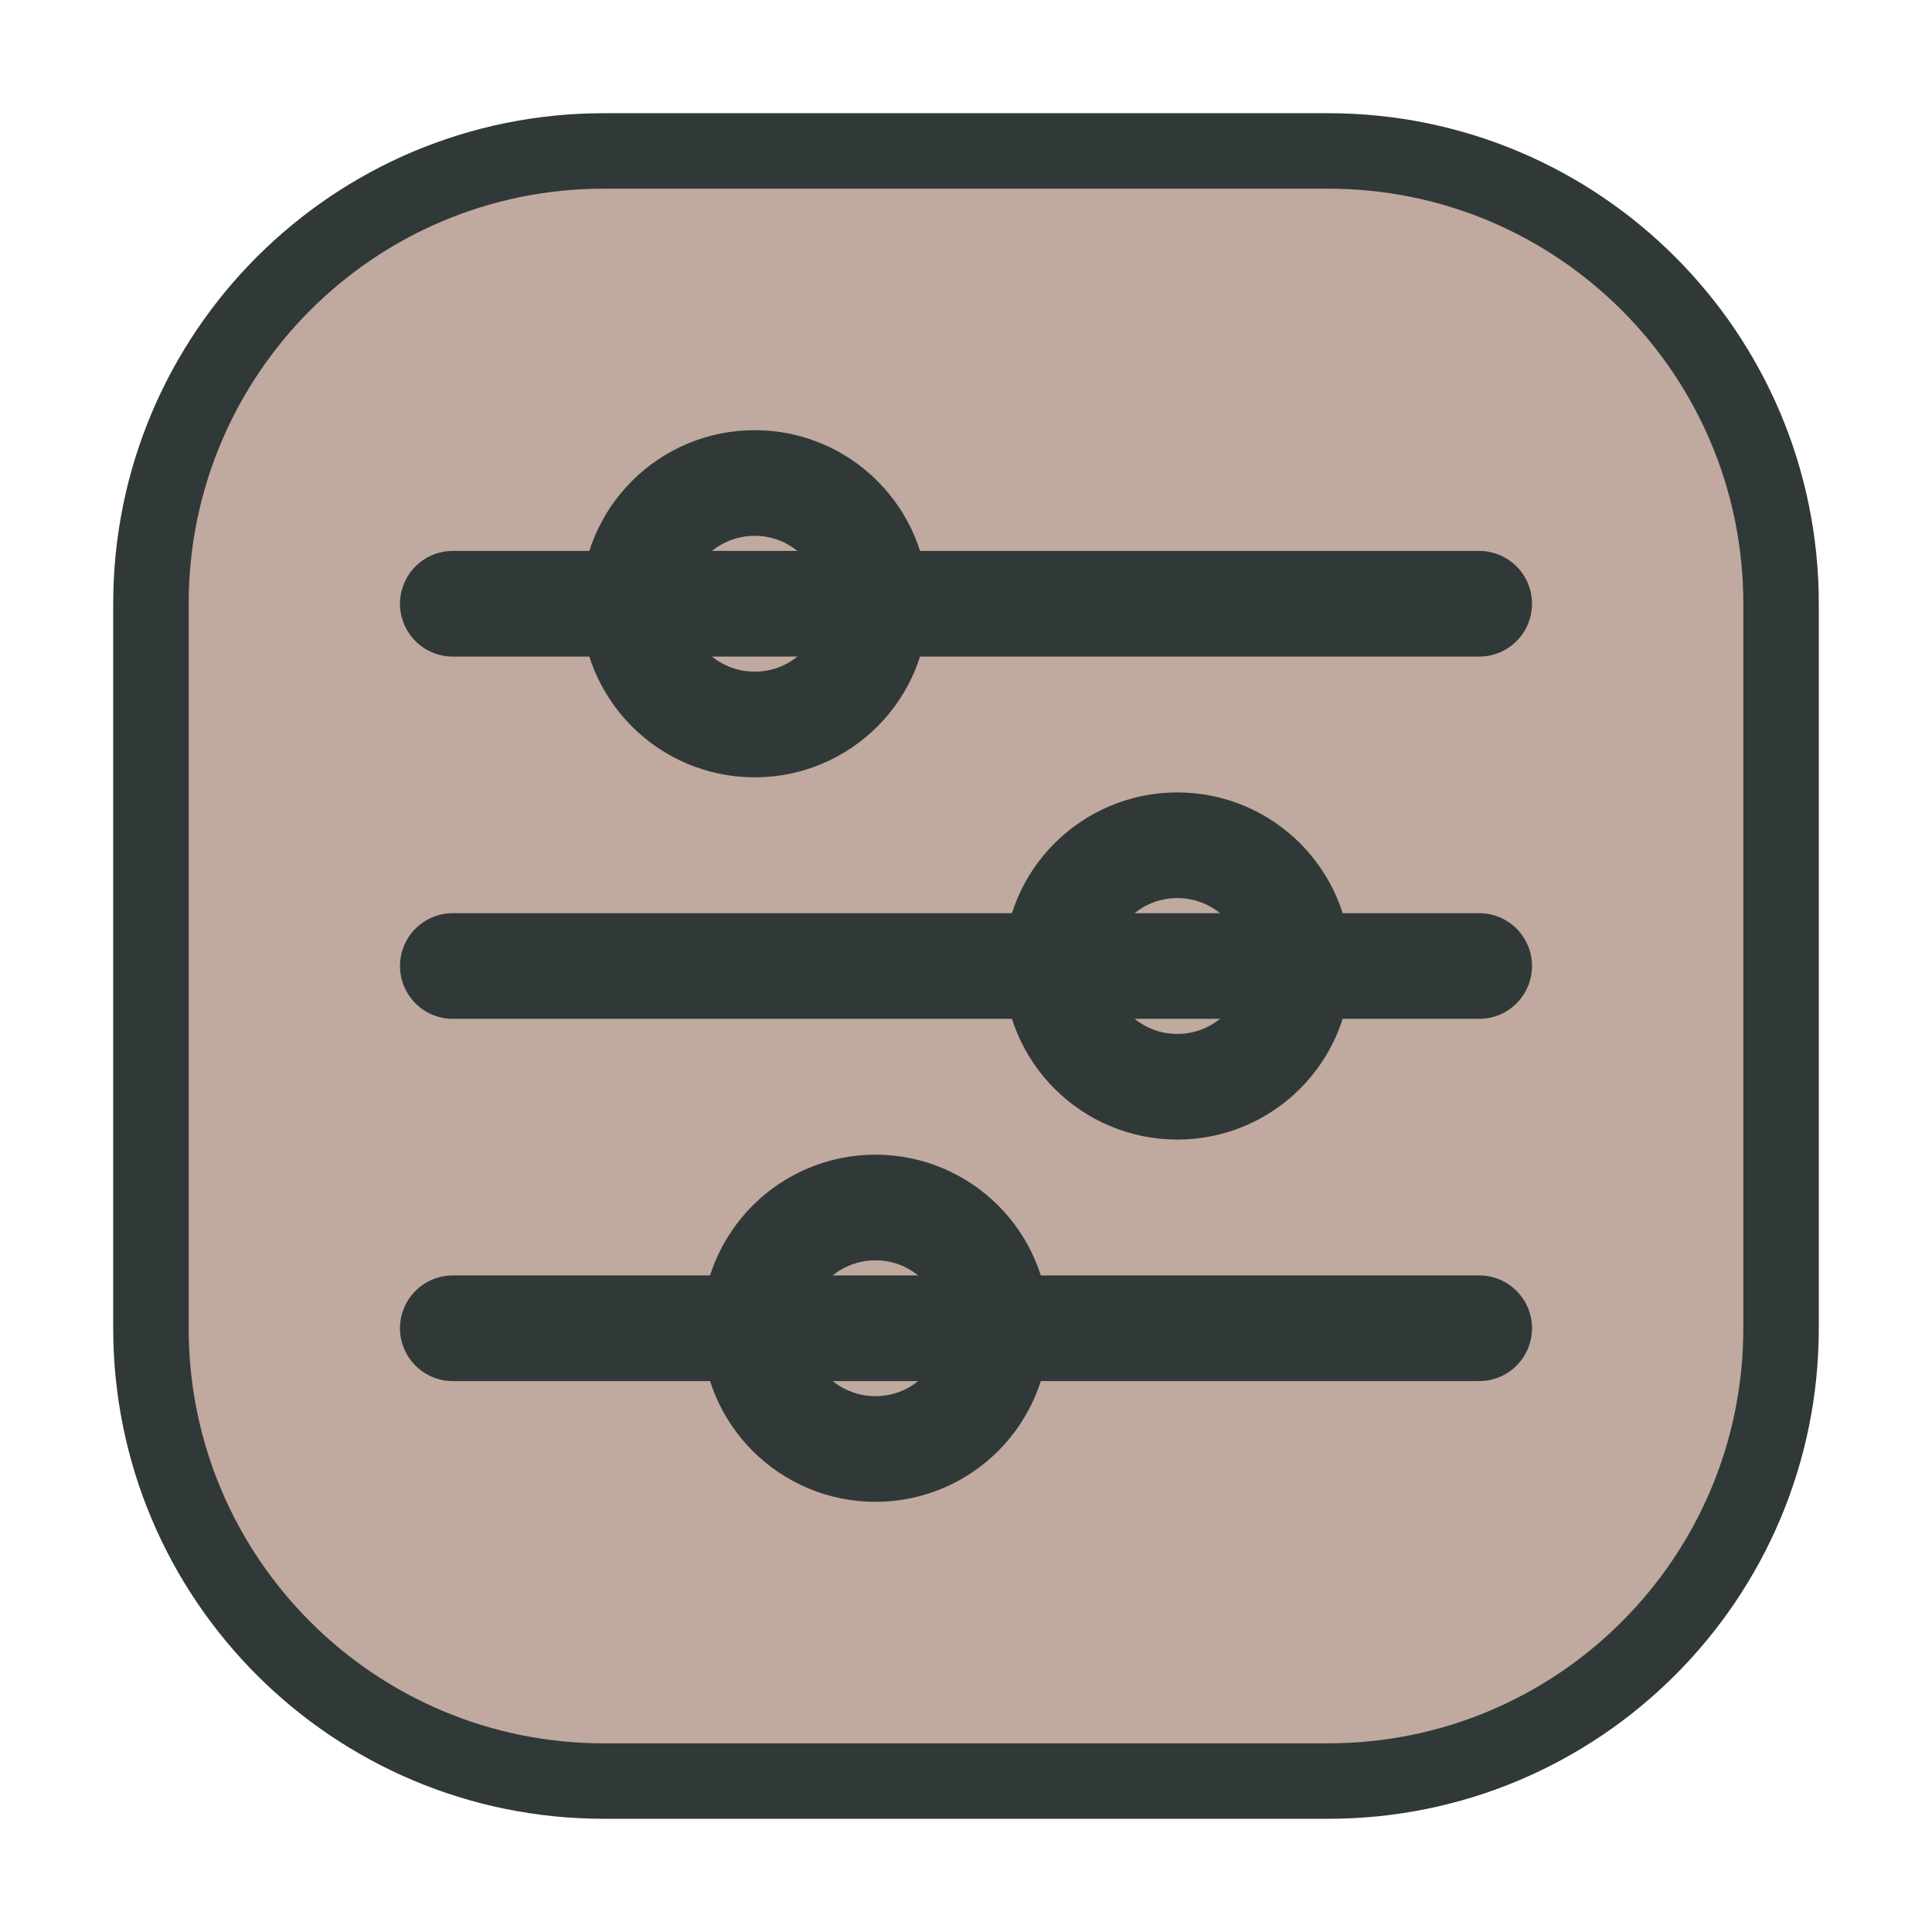
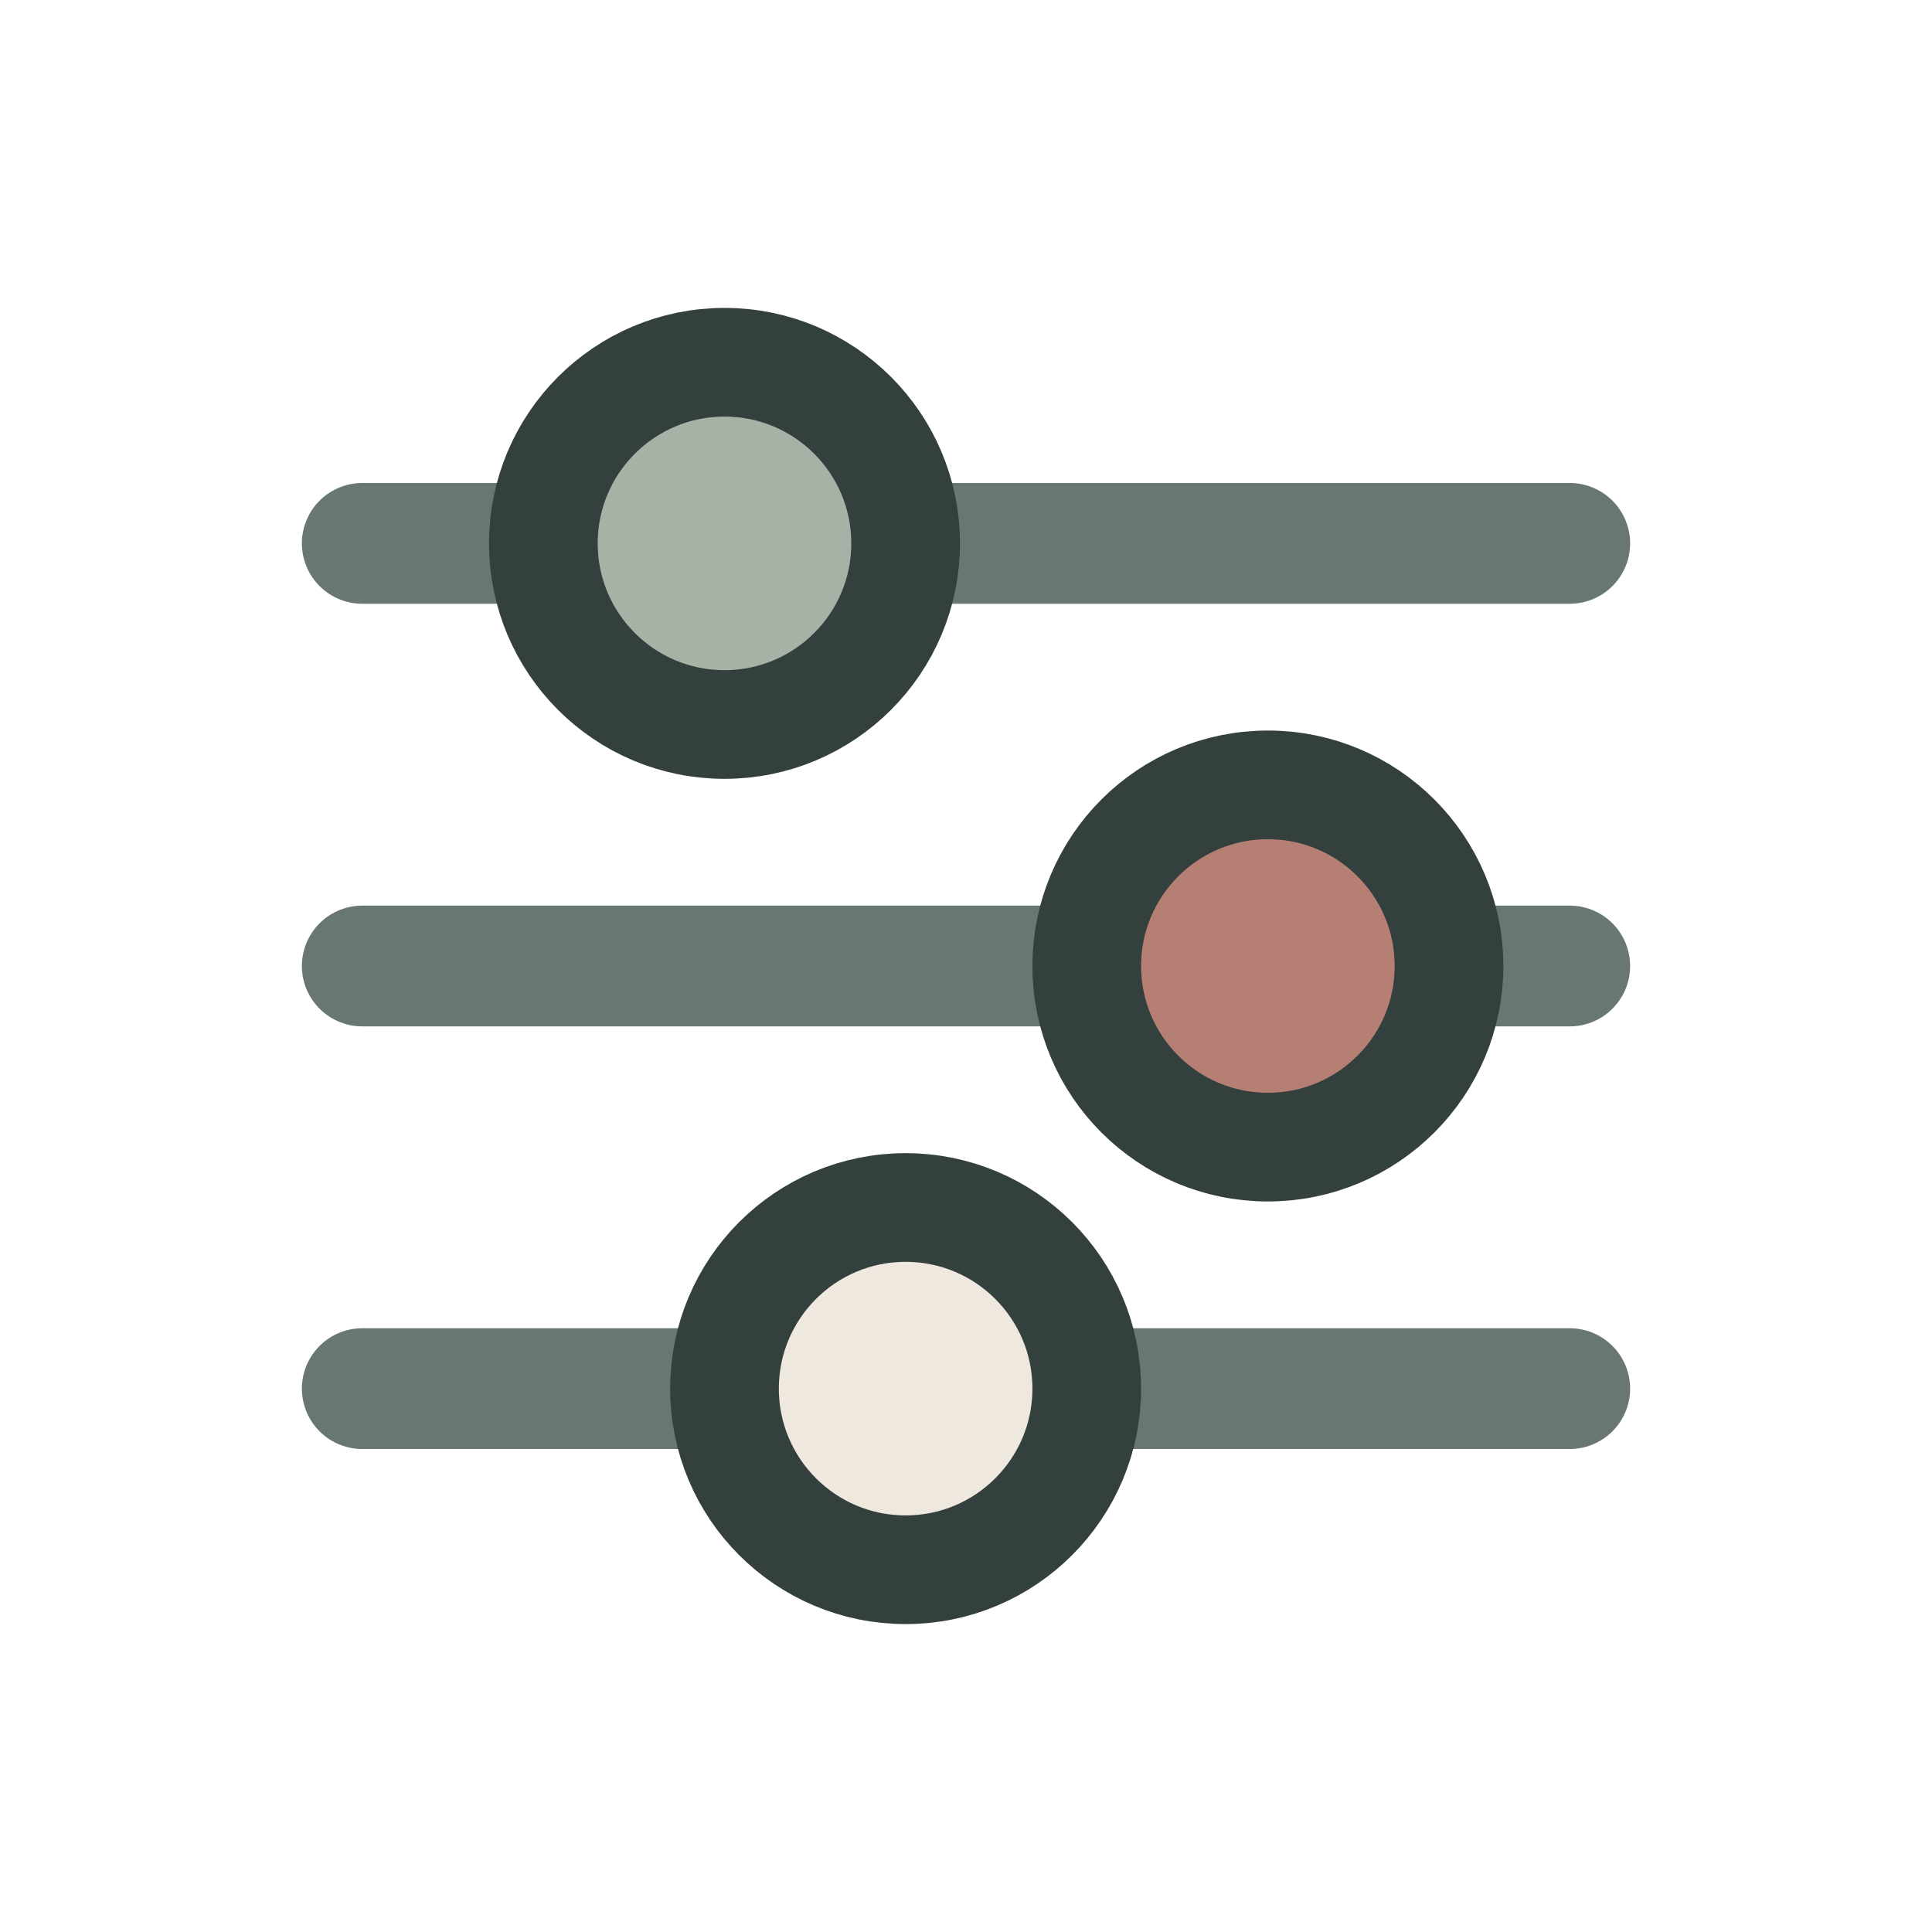
- <svg xmlns="http://www.w3.org/2000/svg" viewBox="0 0 64 64" role="img" aria-hidden="true">
-   <rect x="5" y="5" width="54" height="54" rx="15" fill="#C0A99F" stroke="#303938" stroke-width="2.5" />
-   <g fill="none" stroke="#303938" stroke-width="3.5" stroke-linecap="round" stroke-linejoin="round">
-     <path d="M15 20h34M15 32h34M15 44h34" />
-     <circle cx="25" cy="20" r="4" />
-     <circle cx="39" cy="32" r="4" />
-     <circle cx="29" cy="44" r="4" />
-   </g>
+ <svg xmlns="http://www.w3.org/2000/svg" viewBox="0 0 32 32" role="img" aria-labelledby="t d">
+   <path d="M6 9h20M6 16h20M6 23h20" stroke="#687773" stroke-width="2" stroke-linecap="round" />
+   <circle cx="12" cy="9" r="3" fill="#A7B2A7" stroke="#33403D" stroke-width="1.8" />
+   <circle cx="21" cy="16" r="3" fill="#B57F74" stroke="#33403D" stroke-width="1.8" />
+   <circle cx="15" cy="23" r="3" fill="#EEE8DF" stroke="#33403D" stroke-width="1.8" />
</svg>
